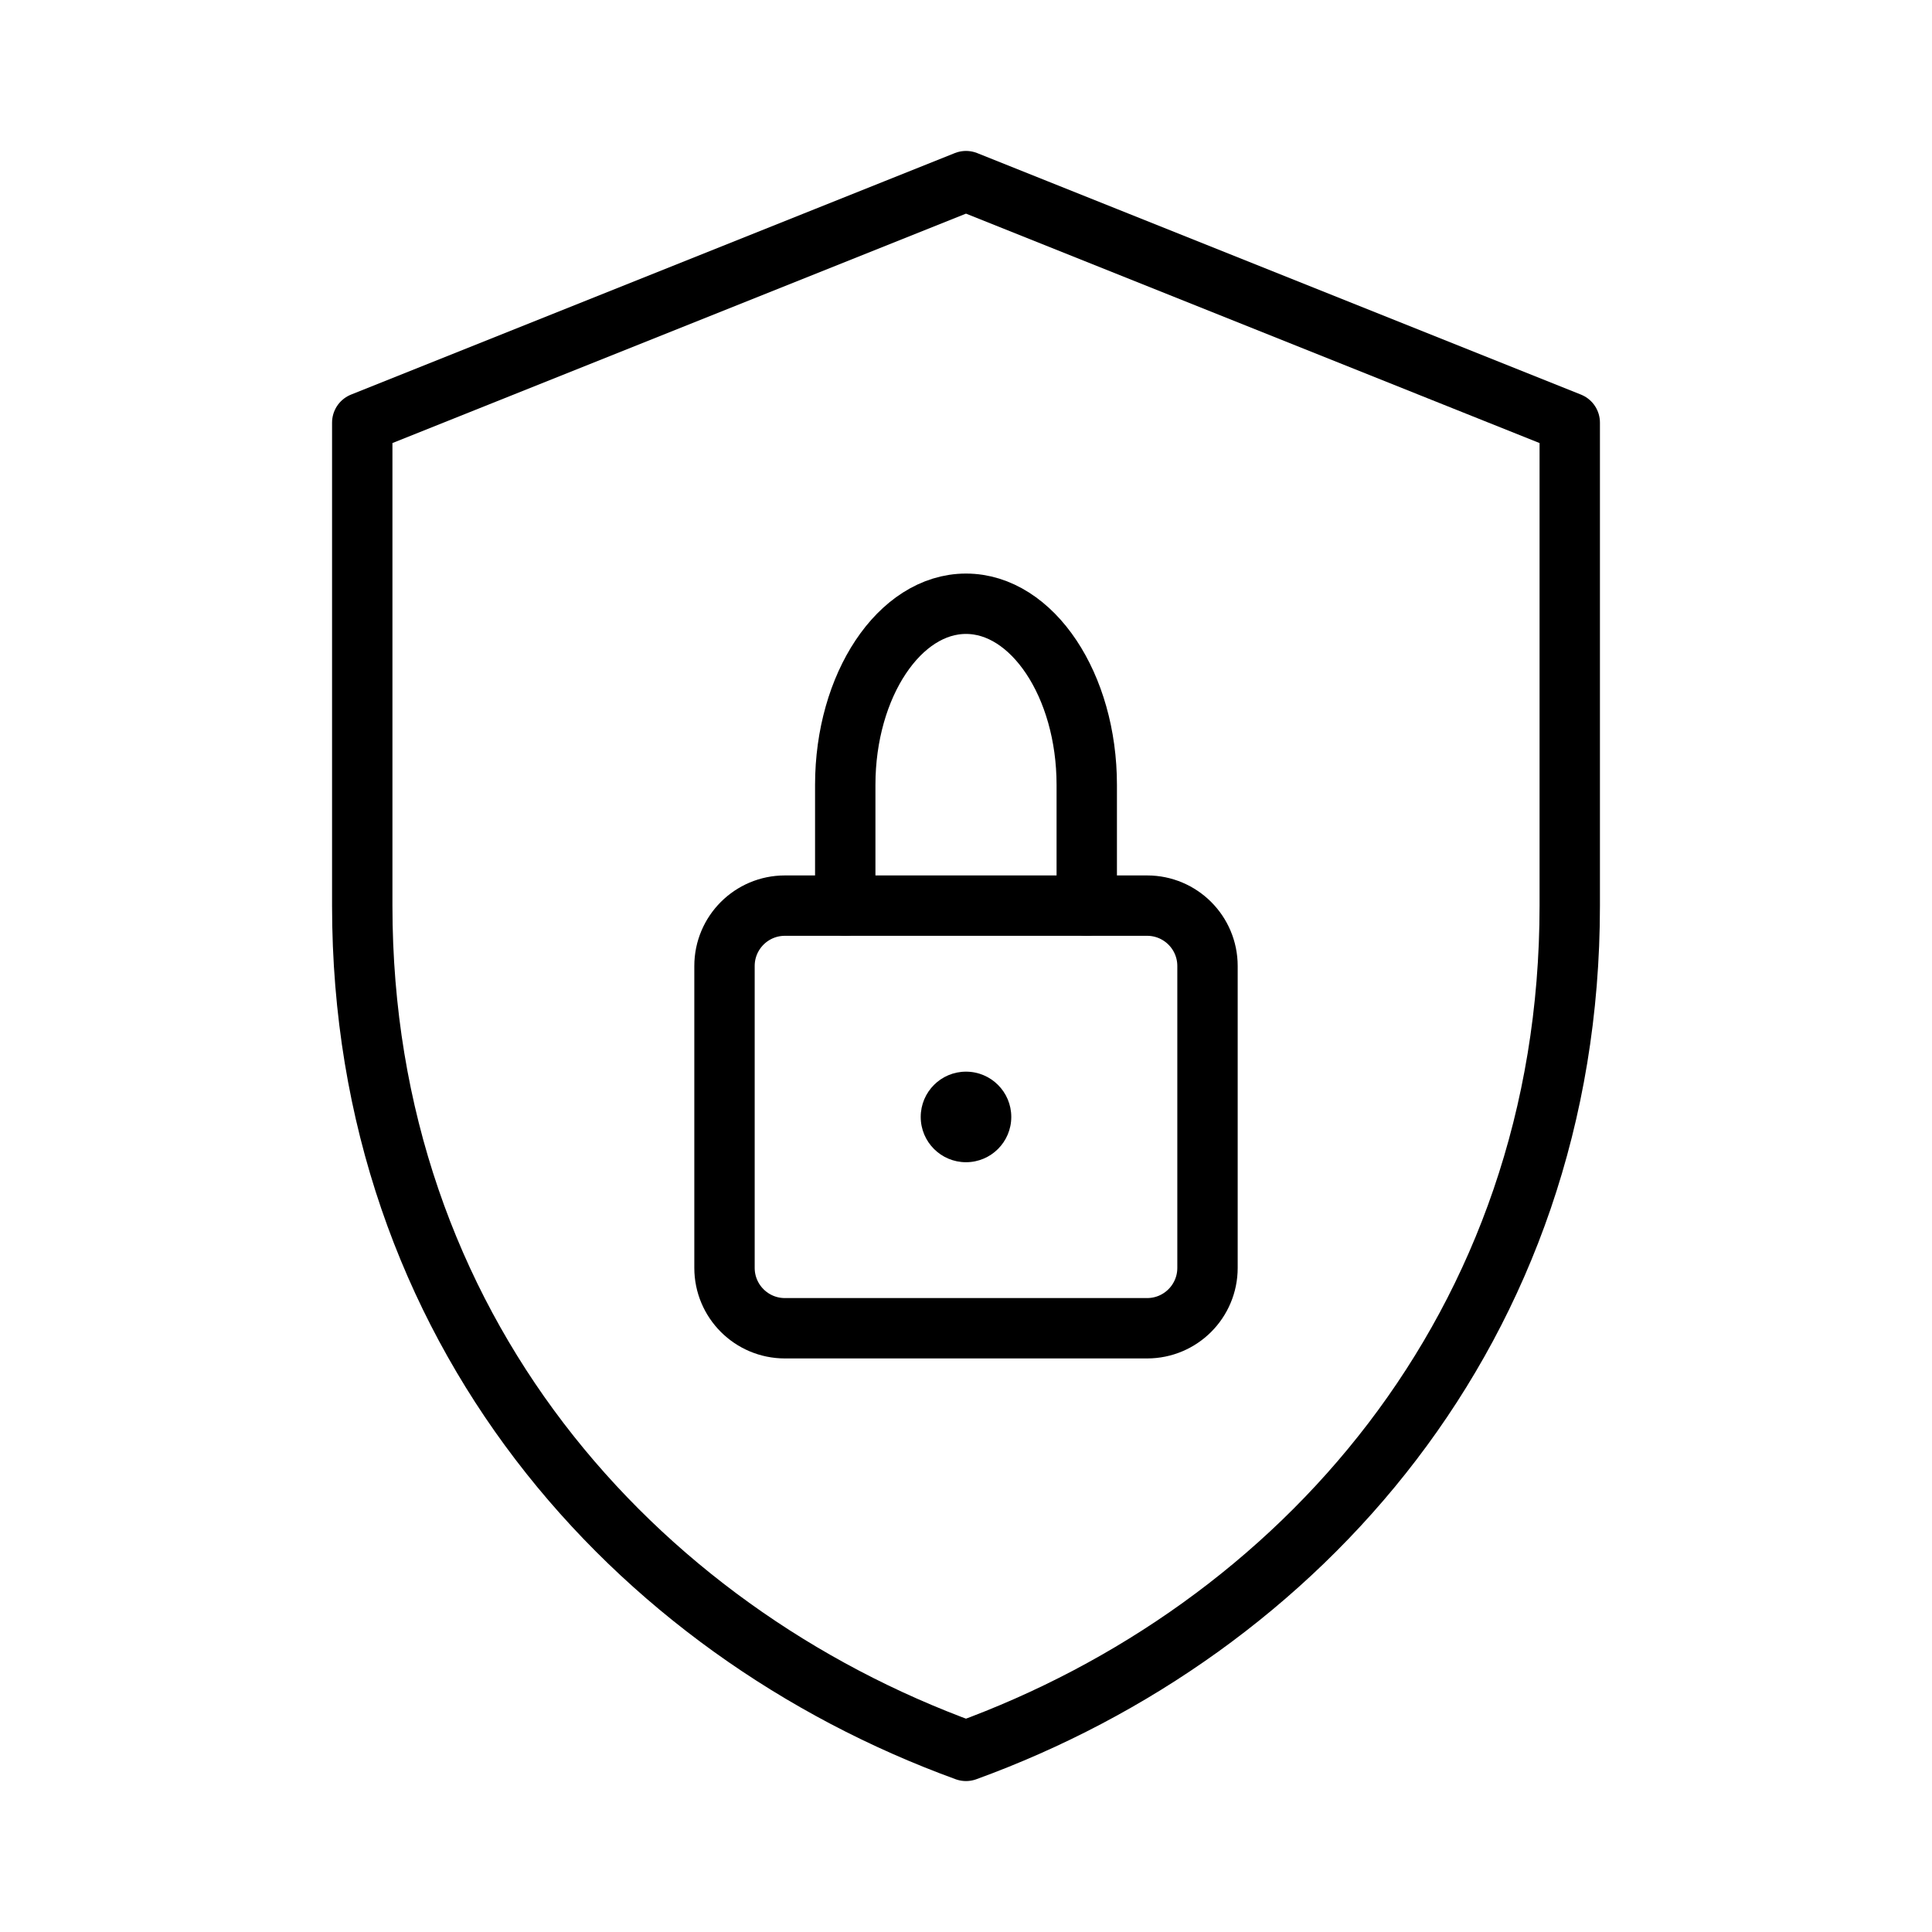
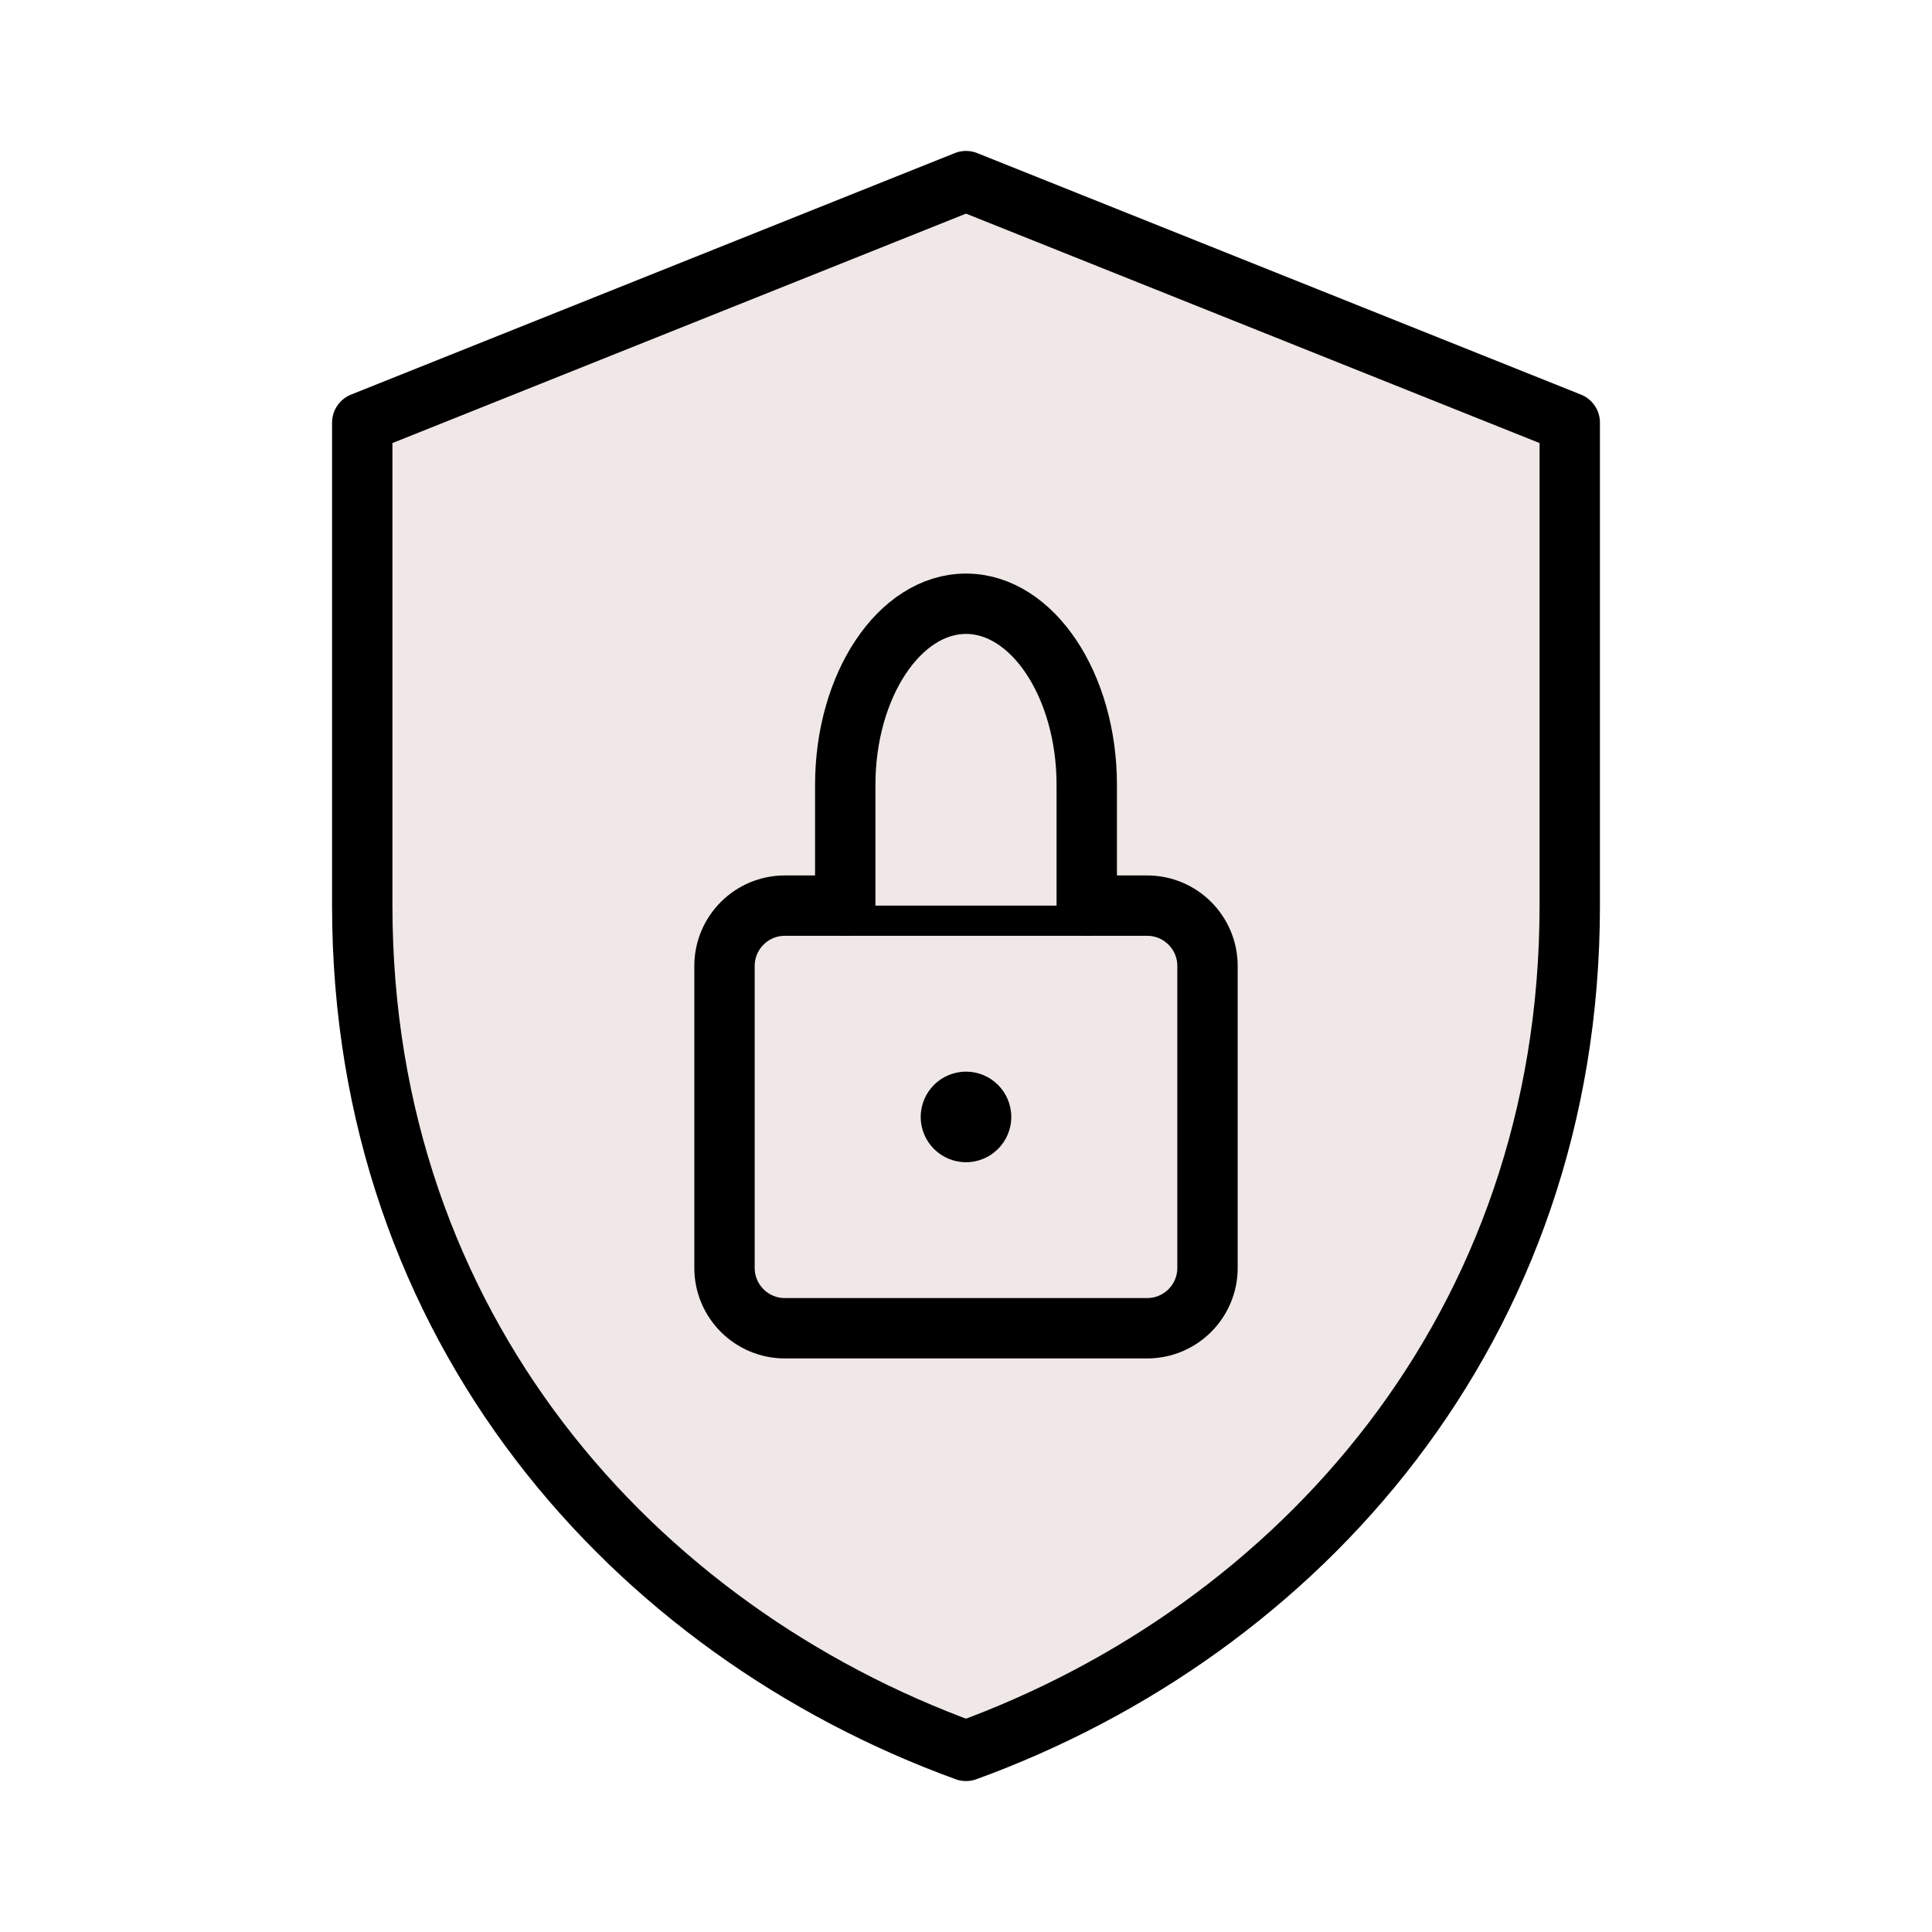
- <svg xmlns="http://www.w3.org/2000/svg" width="64" height="64" viewBox="0 0 64 64" fill="none">
-   <path d="M32 6 L52 14 V30 C52 44 43 54 32 58 C21 54 12 44 12 30 V14 L32 6 Z" stroke="currentColor" stroke-width="2" fill="none" stroke-linejoin="round" />
-   <rect x="24" y="30" width="16" height="14" rx="2" stroke="currentColor" stroke-width="2" fill="none" />
-   <path d="M28 30 V26 C28 22.7 29.8 20 32 20 C34.2 20 36 22.7 36 26 V30" stroke="currentColor" stroke-width="2" fill="none" stroke-linecap="round" />
+ <svg xmlns="http://www.w3.org/2000/svg" width="64" height="64" viewBox="0 0 64 64" fill="#efe8e6">
+   <path d="M32 6 L52 14 V30 C52 44 43 54 32 58 C21 54 12 44 12 30 V14 L32 6 Z" stroke="currentColor" stroke-width="2" fill="#efe8e6" stroke-linejoin="round" />
+   <rect x="24" y="30" width="16" height="14" rx="2" stroke="currentColor" stroke-width="2" fill="#efe8e6" />
+   <path d="M28 30 V26 C28 22.7 29.8 20 32 20 C34.2 20 36 22.7 36 26 V30" stroke="currentColor" stroke-width="2" fill="#efe8e6" stroke-linecap="round" />
  <circle cx="32" cy="37" r="1.5" fill="currentColor" />
</svg>
